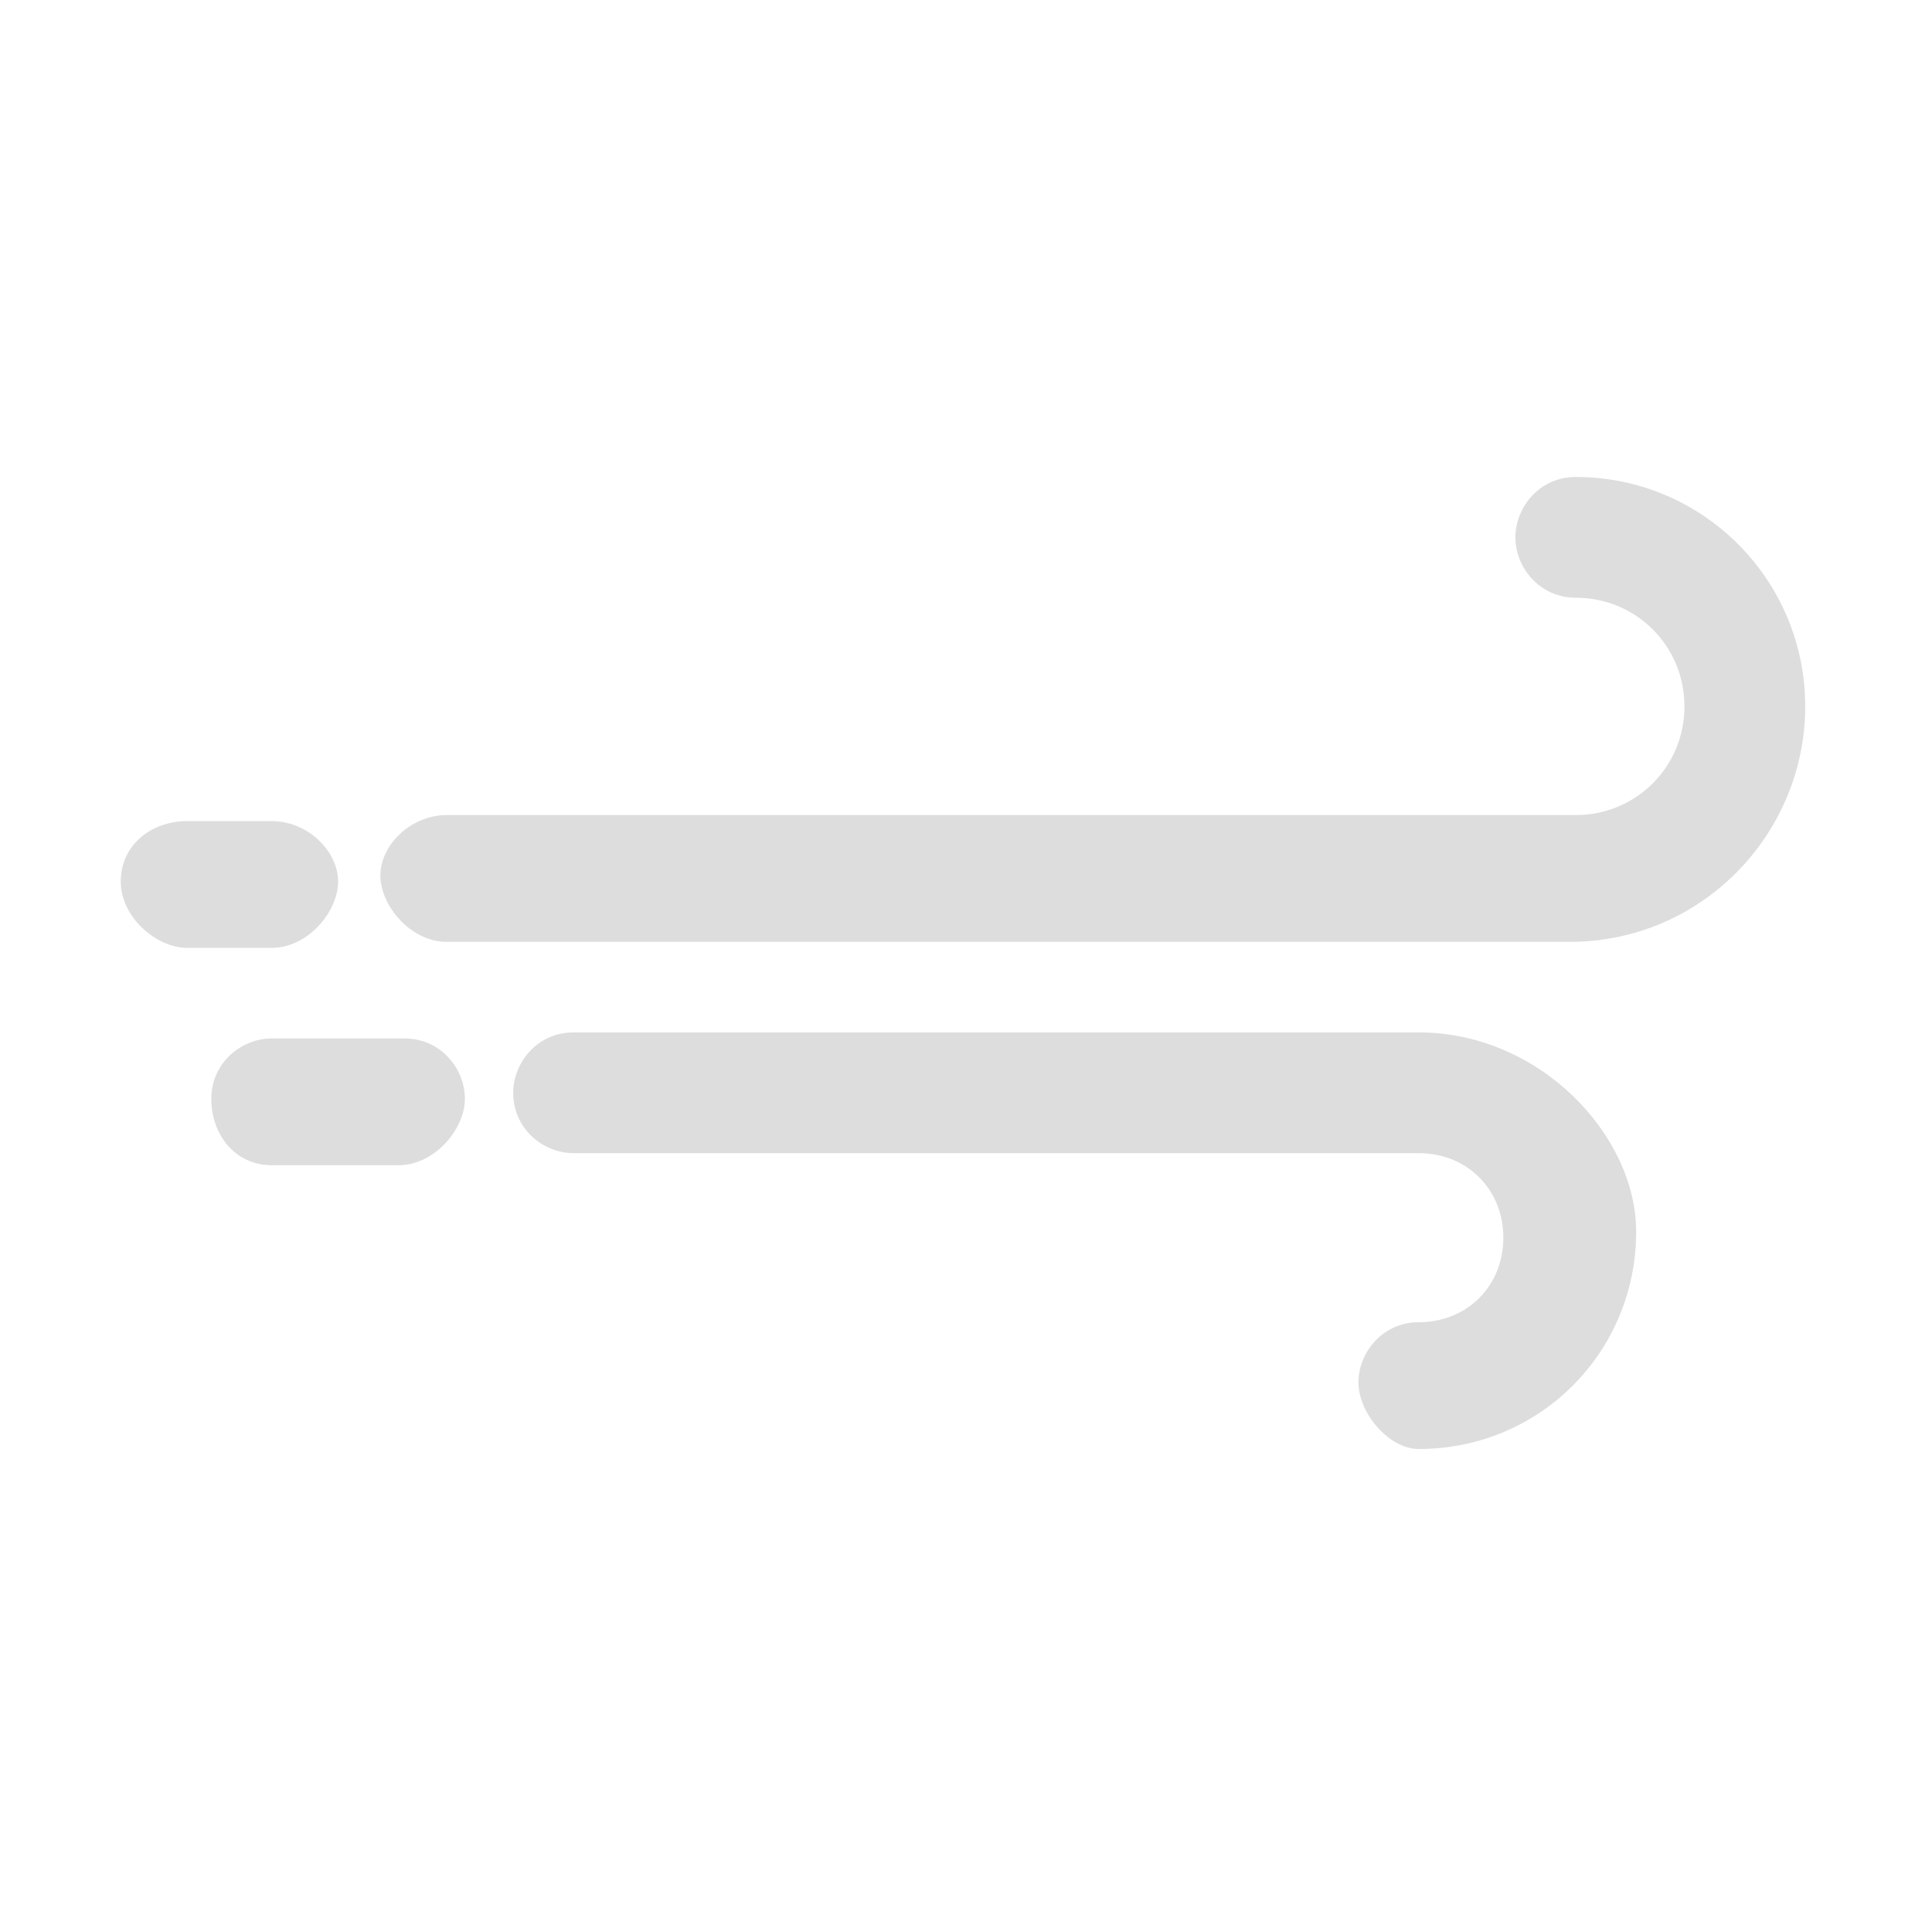
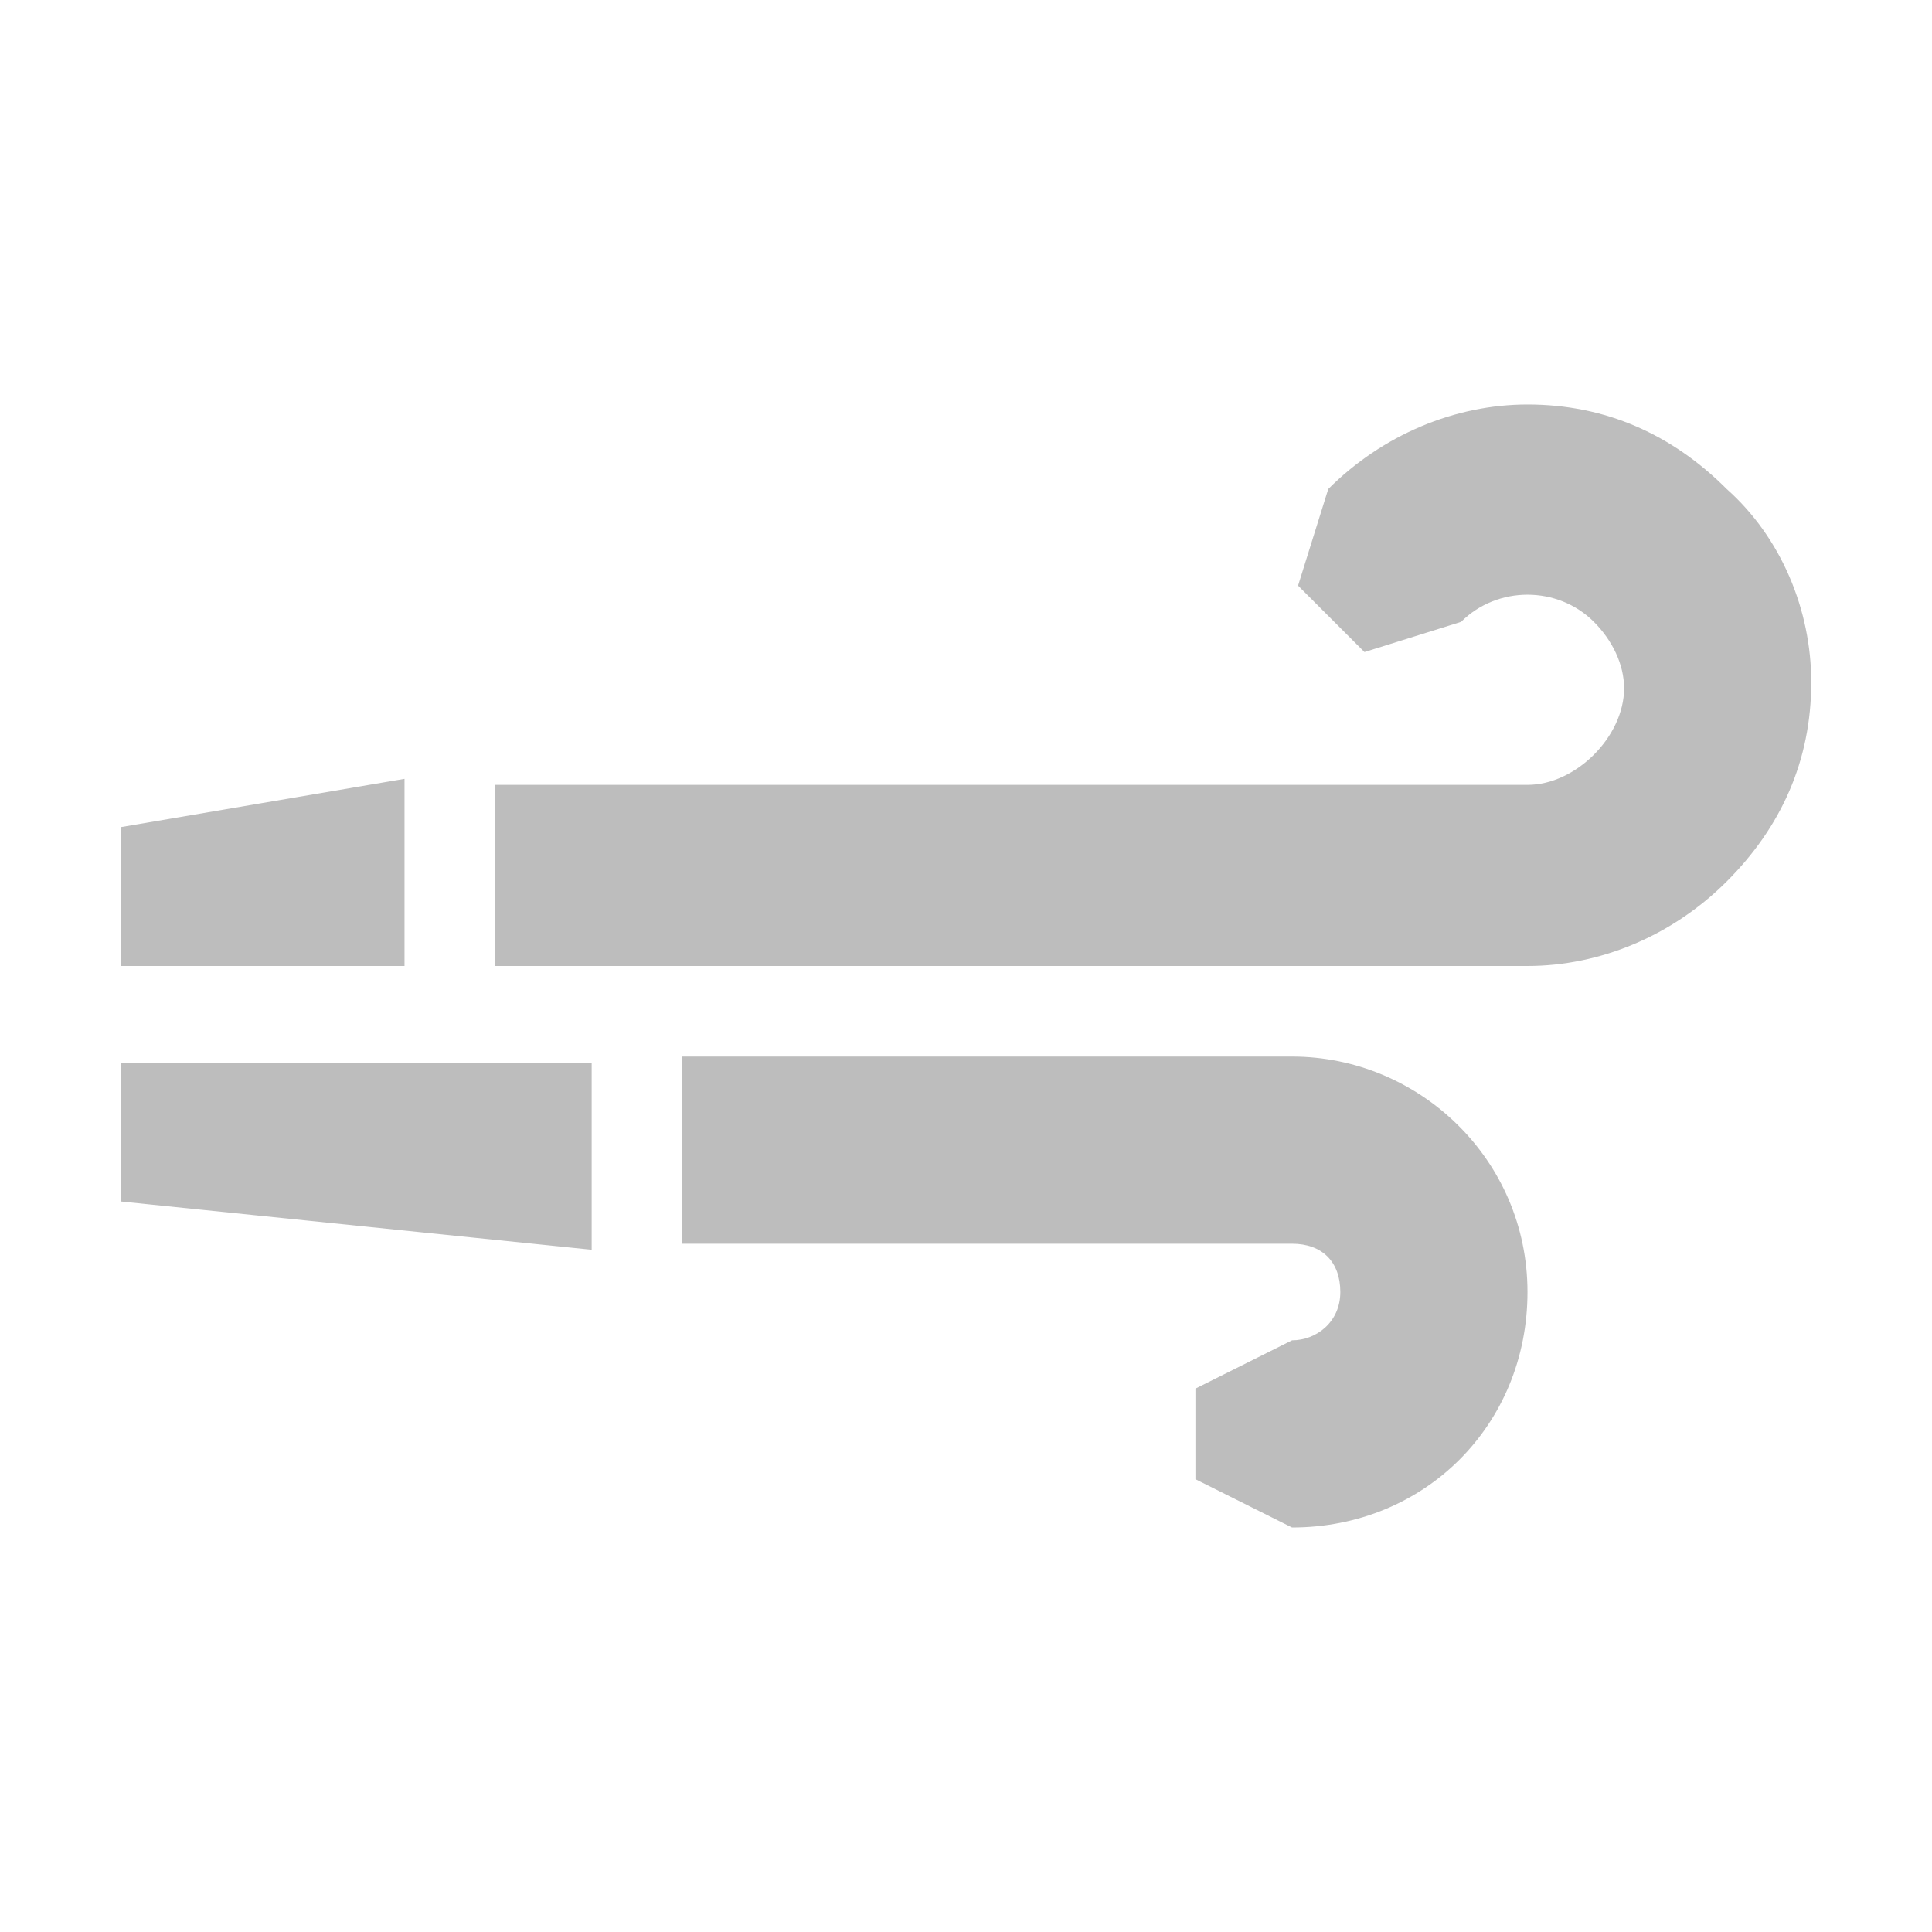
<svg xmlns="http://www.w3.org/2000/svg" width="32" height="32" viewBox="0 0 32 32">
-   <path fill="#ddd" d="M26.1 7.9c-.6 0-1 .5-1 1s.4 1 1 1c1 0 1.8.8 1.8 1.8s-.8 1.8-1.8 1.8H7.4c-.6 0-1.1.5-1.1 1s.5 1.1 1.1 1.1H26c2.2 0 3.9-1.8 3.9-3.9s-1.7-3.8-3.8-3.8zM6.6 19.3H4.5c-.6 0-1-.5-1-1.1 0-.6.5-1 1-1h2.2c.6 0 1 .5 1 1s-.5 1.1-1.1 1.1zM4.5 15.7H3.1c-.5 0-1.1-.5-1.1-1.1s.5-1 1.1-1h1.4c.6 0 1.1.5 1.1 1s-.5 1.1-1.1 1.1zM23.5 17.1h-14c-.6 0-1 .5-1 1 0 .6.5 1 1 1H23.5c.8 0 1.4.6 1.4 1.4 0 .8-.6 1.4-1.4 1.4-.6 0-1 .5-1 1s.5 1.1 1 1.1c2 0 3.6-1.6 3.6-3.6 0-1.6-1.6-3.3-3.6-3.3z" />
+   <g fill="#BDBDBD">
+     <path d="M9.8 20.7L2 19.9v-2.3h7.8zM6.7 16H2v-2.3l4.7-.8zM28.6 8.1c-.9-.9-2-1.4-3.3-1.4-1.2 0-2.4.5-3.3 1.4l-.5 1.6 1.1 1.1 1.6-.5c.6-.6 1.6-.6 2.2 0 .3.3.5.7.5 1.1 0 .4-.2.8-.5 1.1s-.7.5-1.1.5H8.2v3h17.1c1.2 0 2.4-.5 3.3-1.4.9-.9 1.4-2 1.4-3.3 0-1.2-.5-2.4-1.4-3.2zM21.4 25.3l-1.6-.8V23l1.6-.8c.4 0 .8-.3.8-.8s-.3-.8-.8-.8H11.3v-3.1h10.1c2.1 0 3.9 1.7 3.9 3.9s-1.7 3.9-3.9 3.9z" />
+   </g>
</svg>
